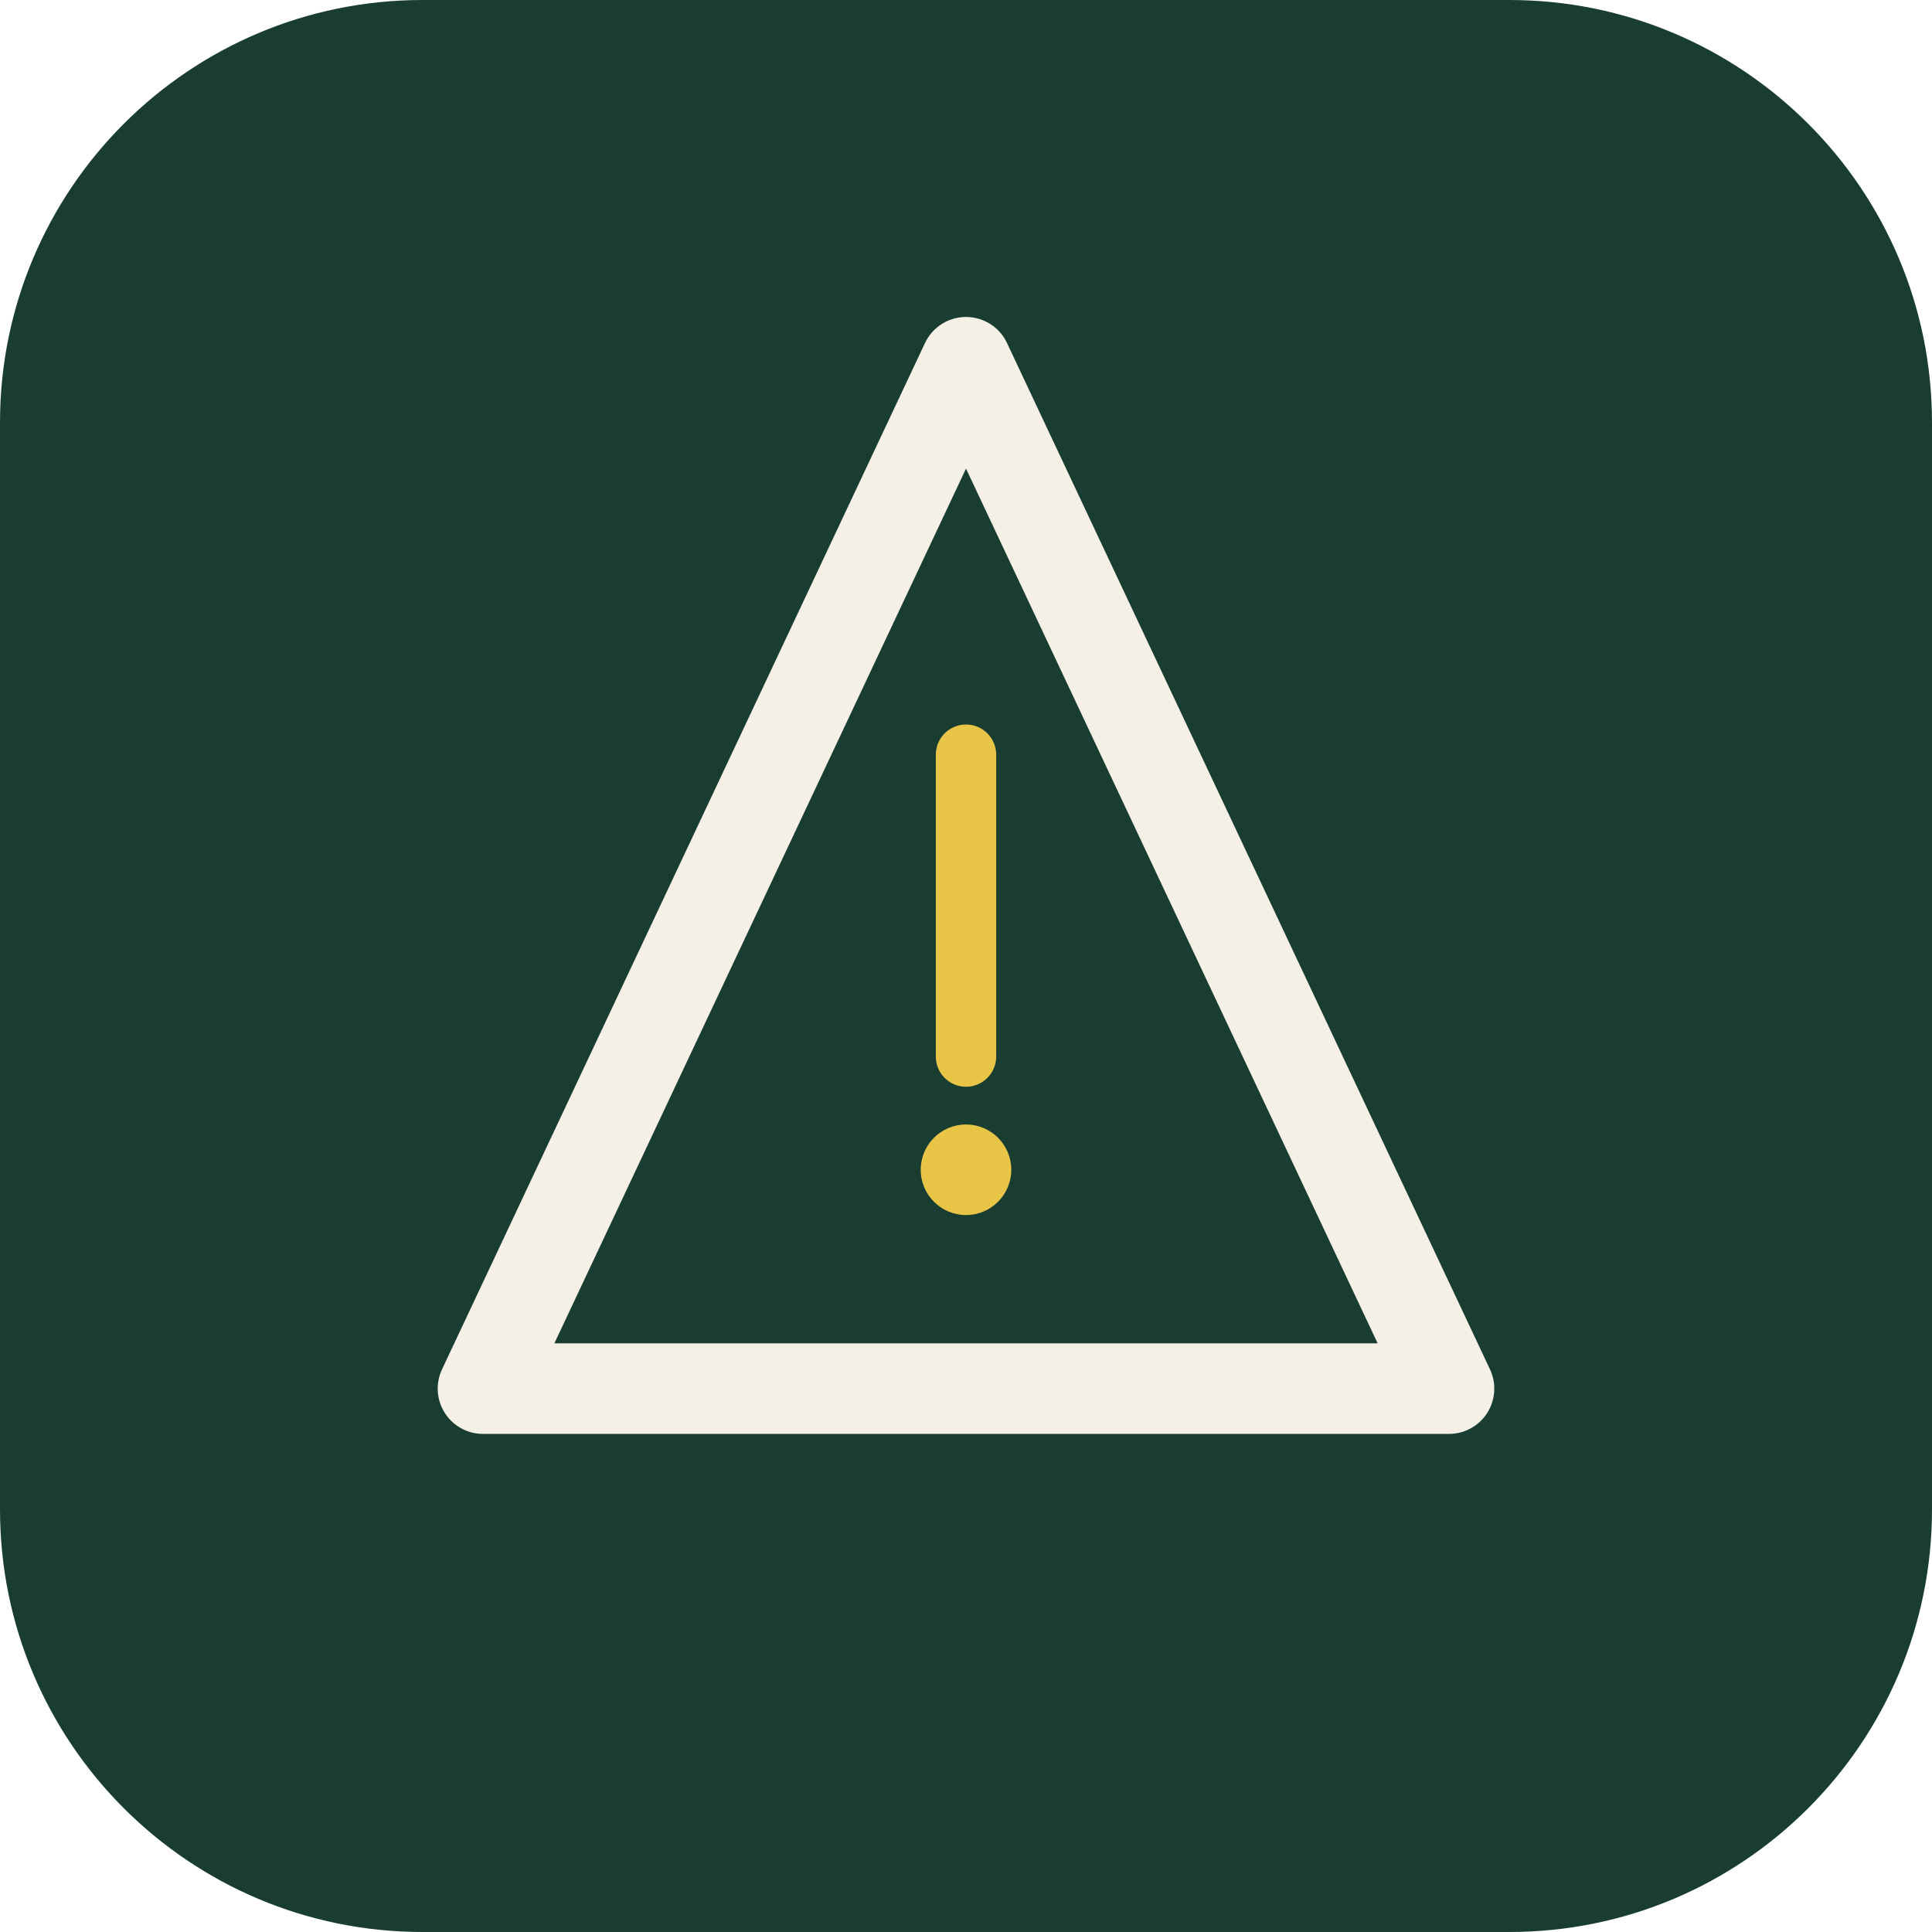
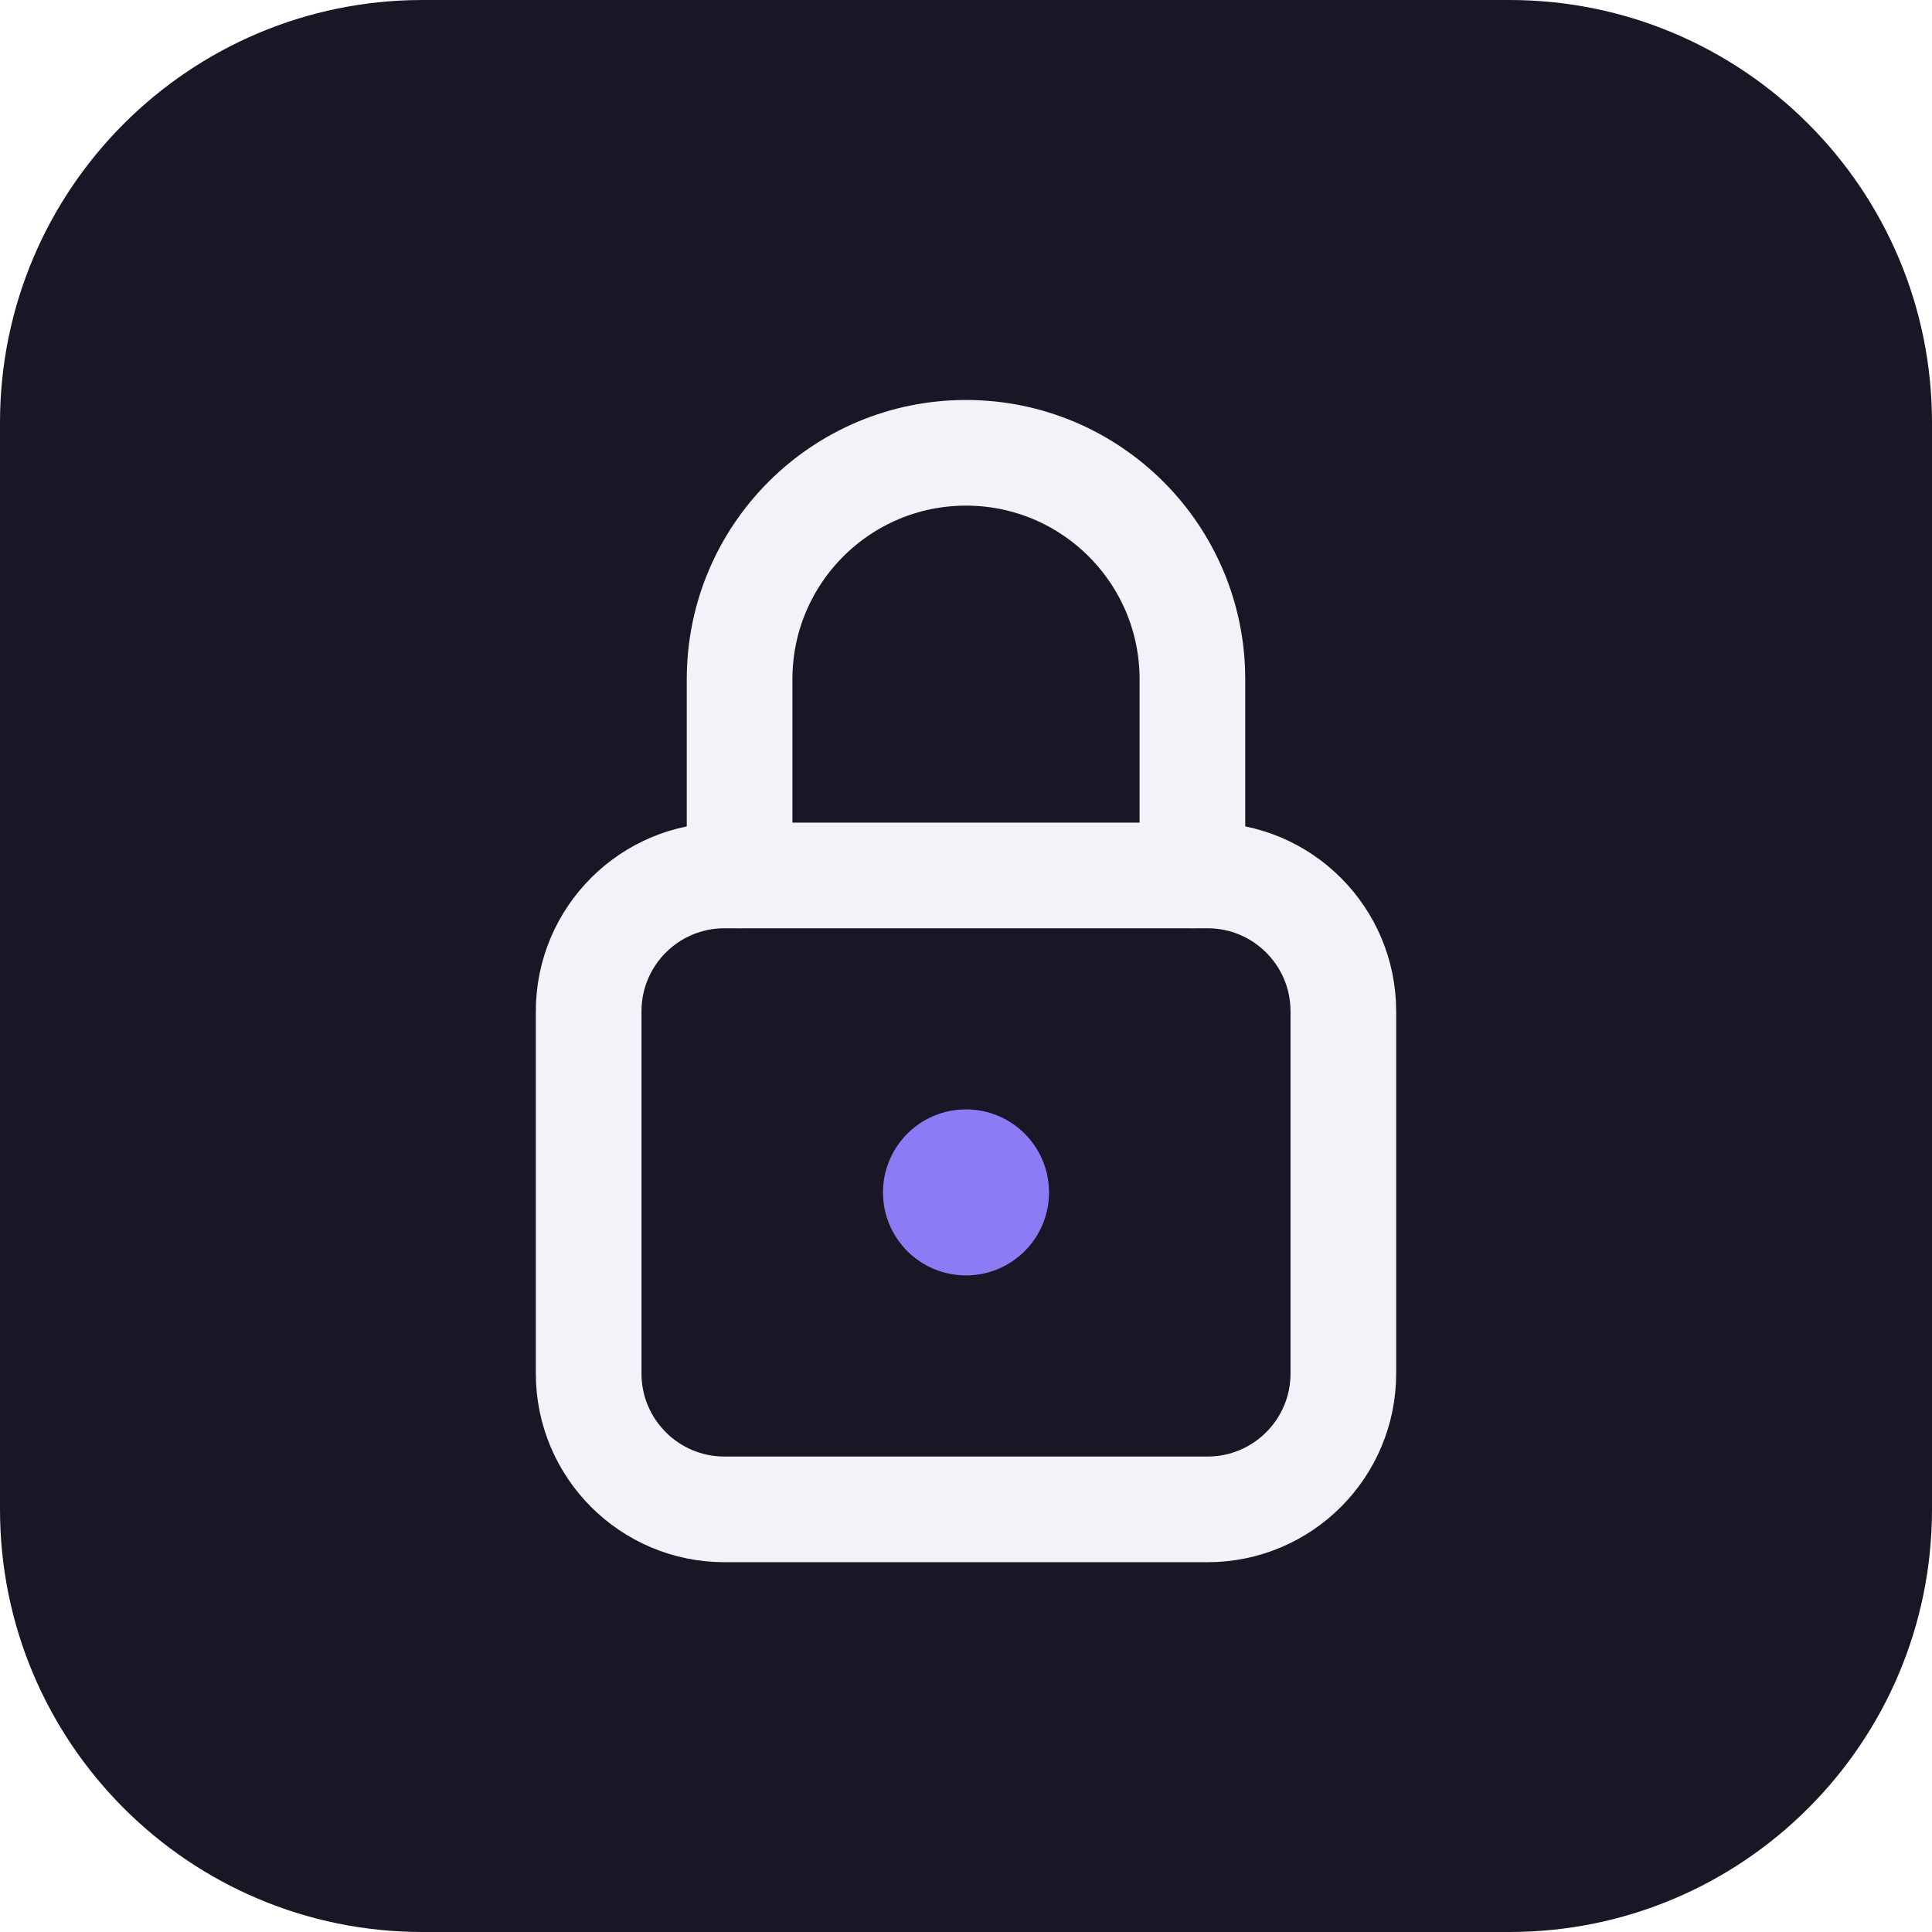
<svg xmlns="http://www.w3.org/2000/svg" viewBox="0 0 512 512" fill="none">
-   <rect width="512" height="512" rx="112" fill="#1a3d32" />
-   <path d="M128 368L256 96l128 272H128z" stroke="#f5f0e6" stroke-width="24" stroke-linejoin="round" />
-   <path d="M256 200v80" stroke="#e8c547" stroke-width="16" stroke-linecap="round" />
-   <circle cx="256" cy="310" r="12" fill="#e8c547" />
+   <rect width="512" height="512" rx="112" fill="#1a1625" />
+   <rect x="156" y="232" width="200" height="168" rx="36" stroke="#f4f2f8" stroke-width="28" />
+   <path d="M196 232v-52a60 60 0 0 1 120 0v52" stroke="#f4f2f8" stroke-width="28" stroke-linecap="round" />
+   <circle cx="256" cy="316" r="22" fill="#8b7cf6" />
</svg>
